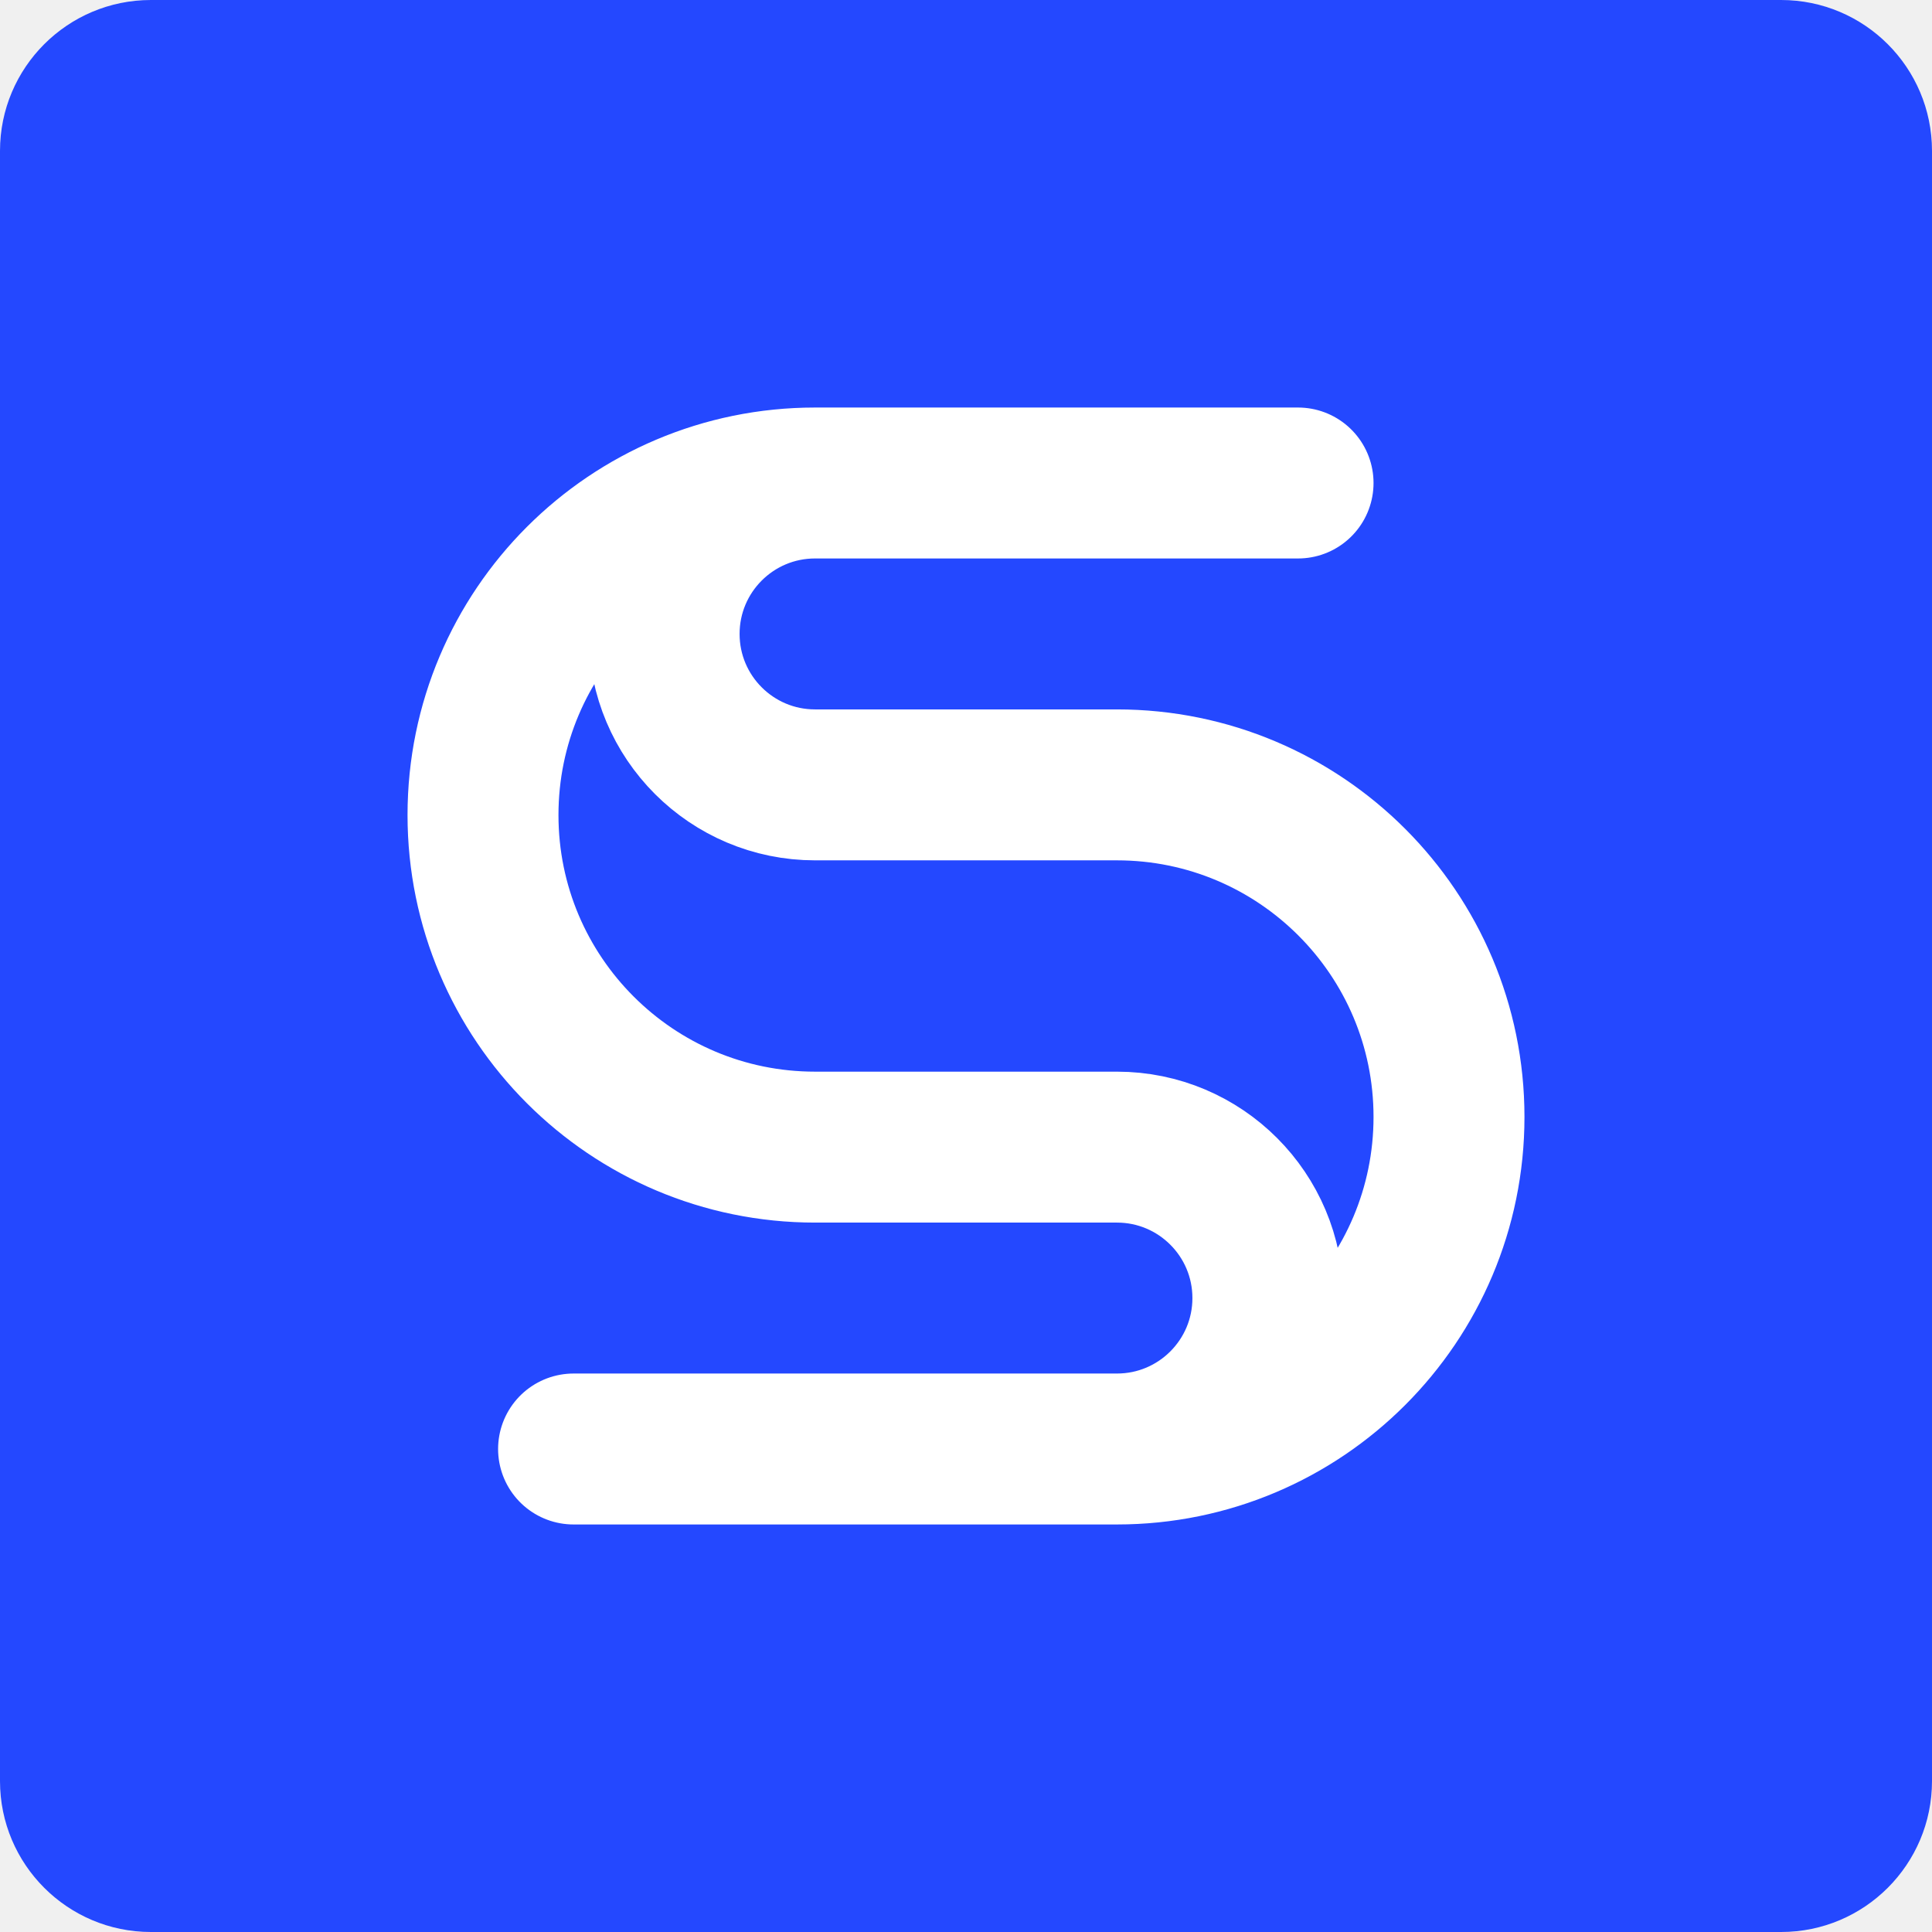
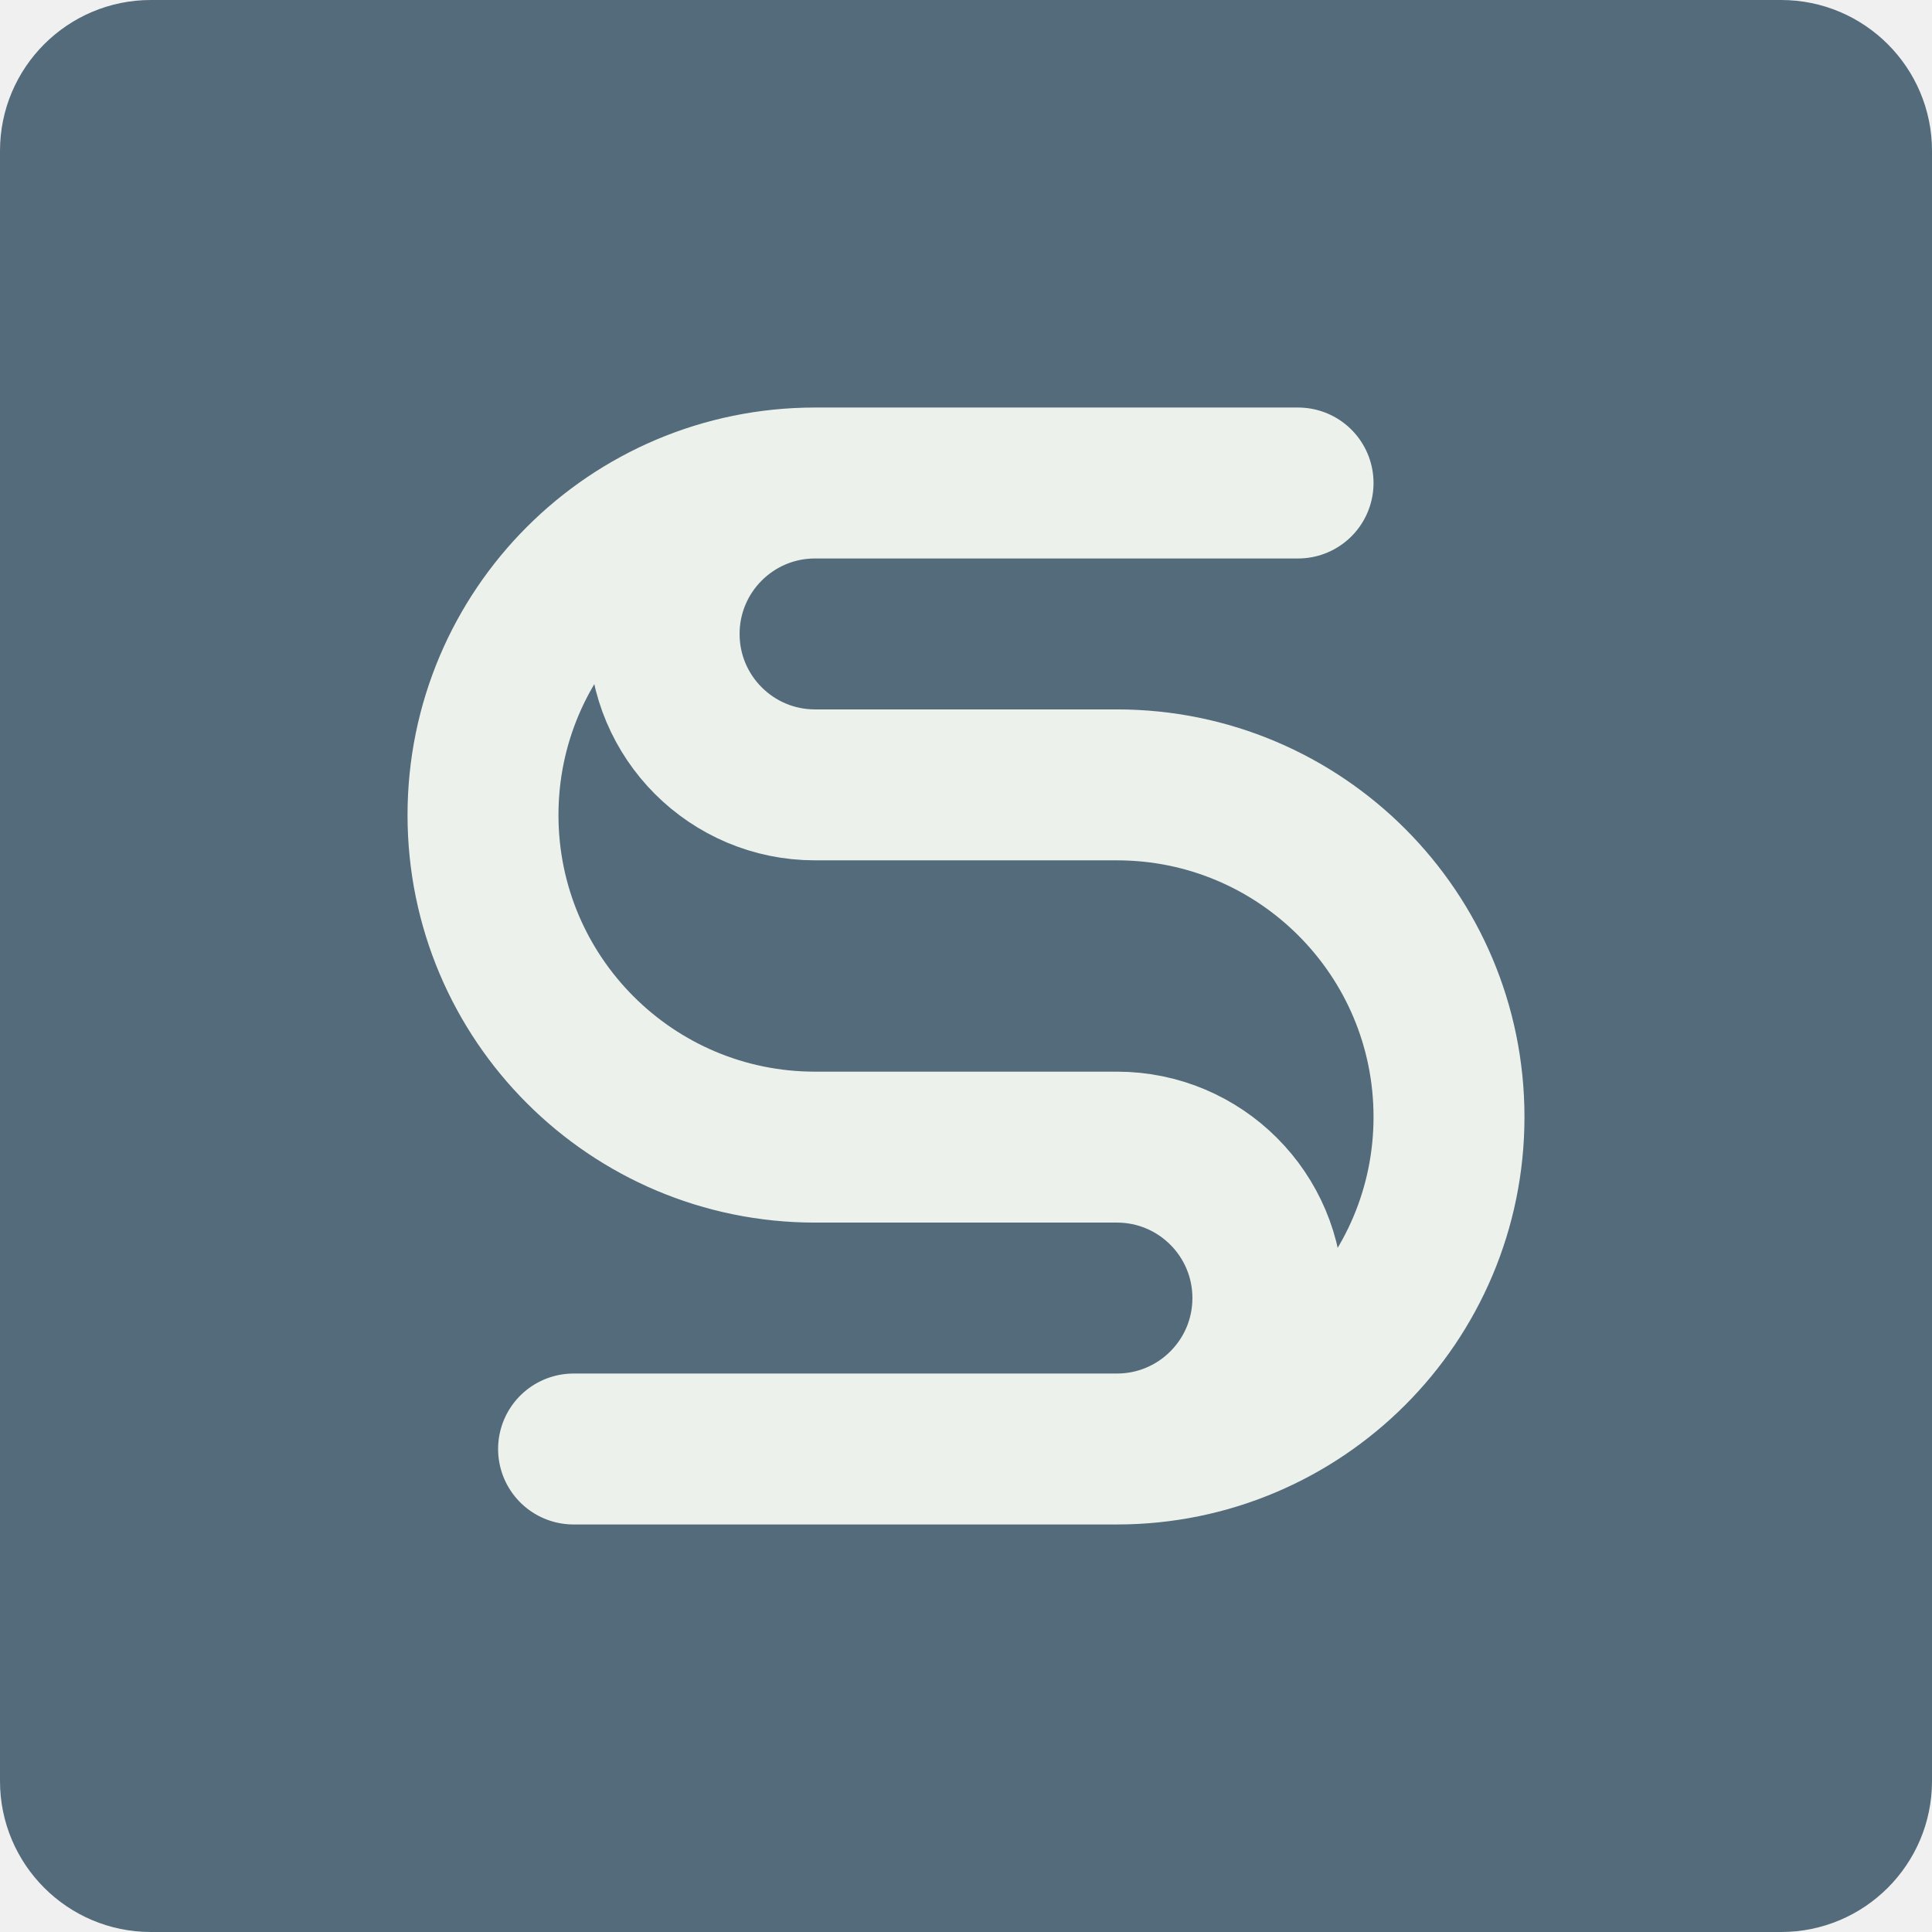
<svg xmlns="http://www.w3.org/2000/svg" viewBox="0 0 64 64">
-   <rect width="64" height="64" rx="5" fill="#2448ff" />
-   <path d="M43 16H27a11 11 0 0 0 0 22h10a5 5 0 0 1 0 10H19M21 48h16a11 11 0 0 0 0-22H27a5 5 0 0 1 0-10h16" fill="none" stroke="#ffffff" stroke-width="5" stroke-linecap="round" />
+   <rect width="64" height="64" rx="5" fill="#536b7a" />
+   <path d="M43 16H27a11 11 0 0 0 0 22h10a5 5 0 0 1 0 10H19M21 48h16a11 11 0 0 0 0-22H27a5 5 0 0 1 0-10h16" fill="none" stroke="#edf1eb" stroke-width="5" stroke-linecap="round" />
</svg>
